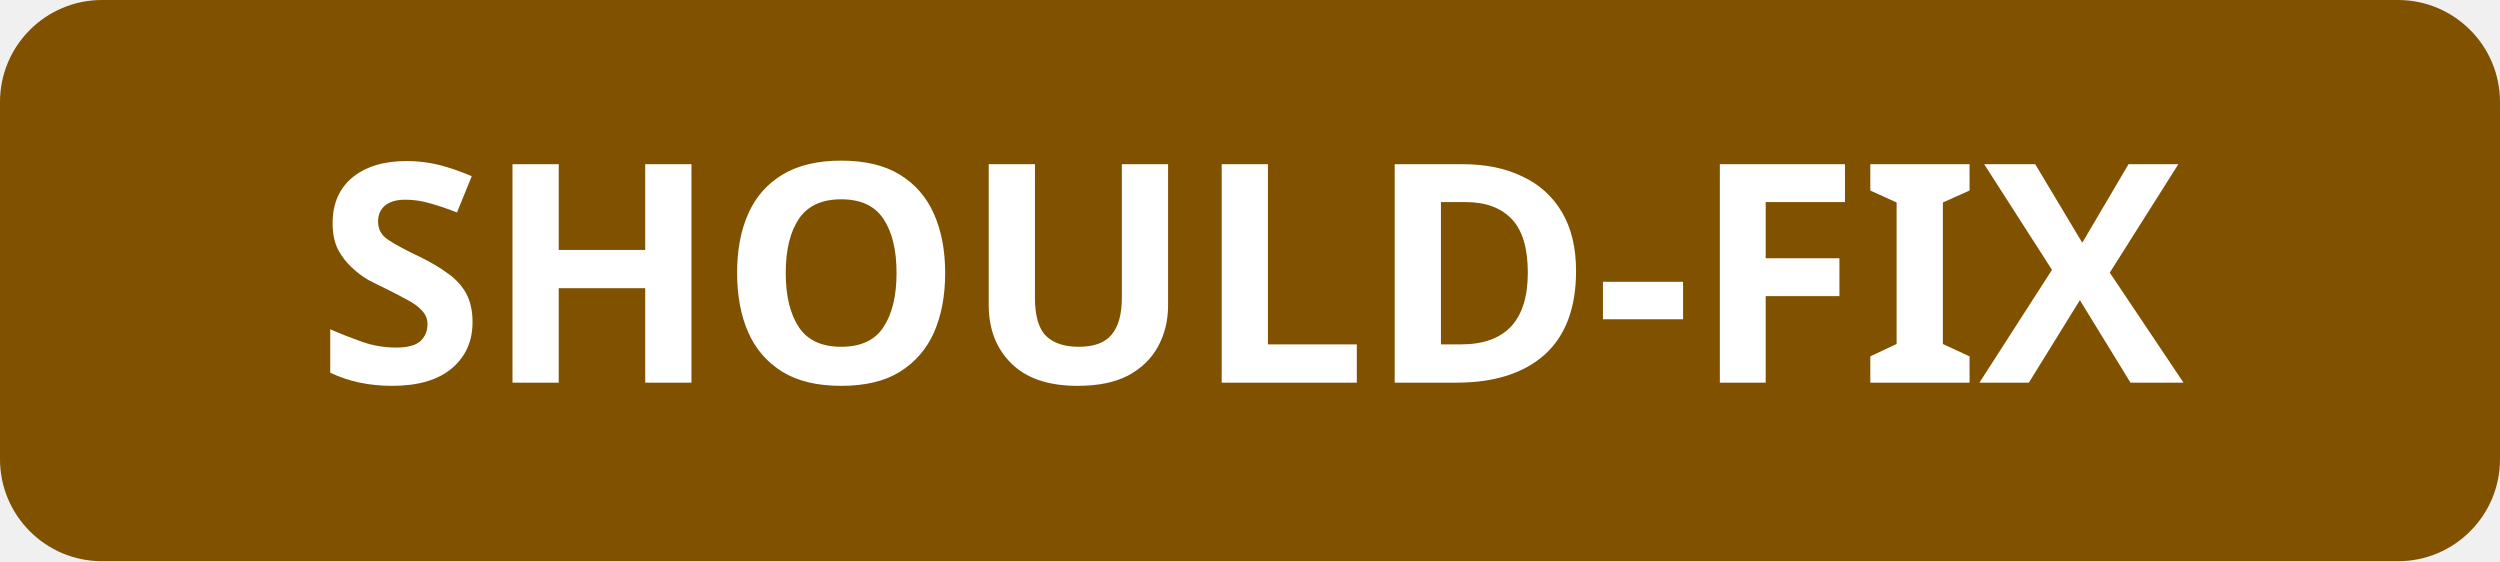
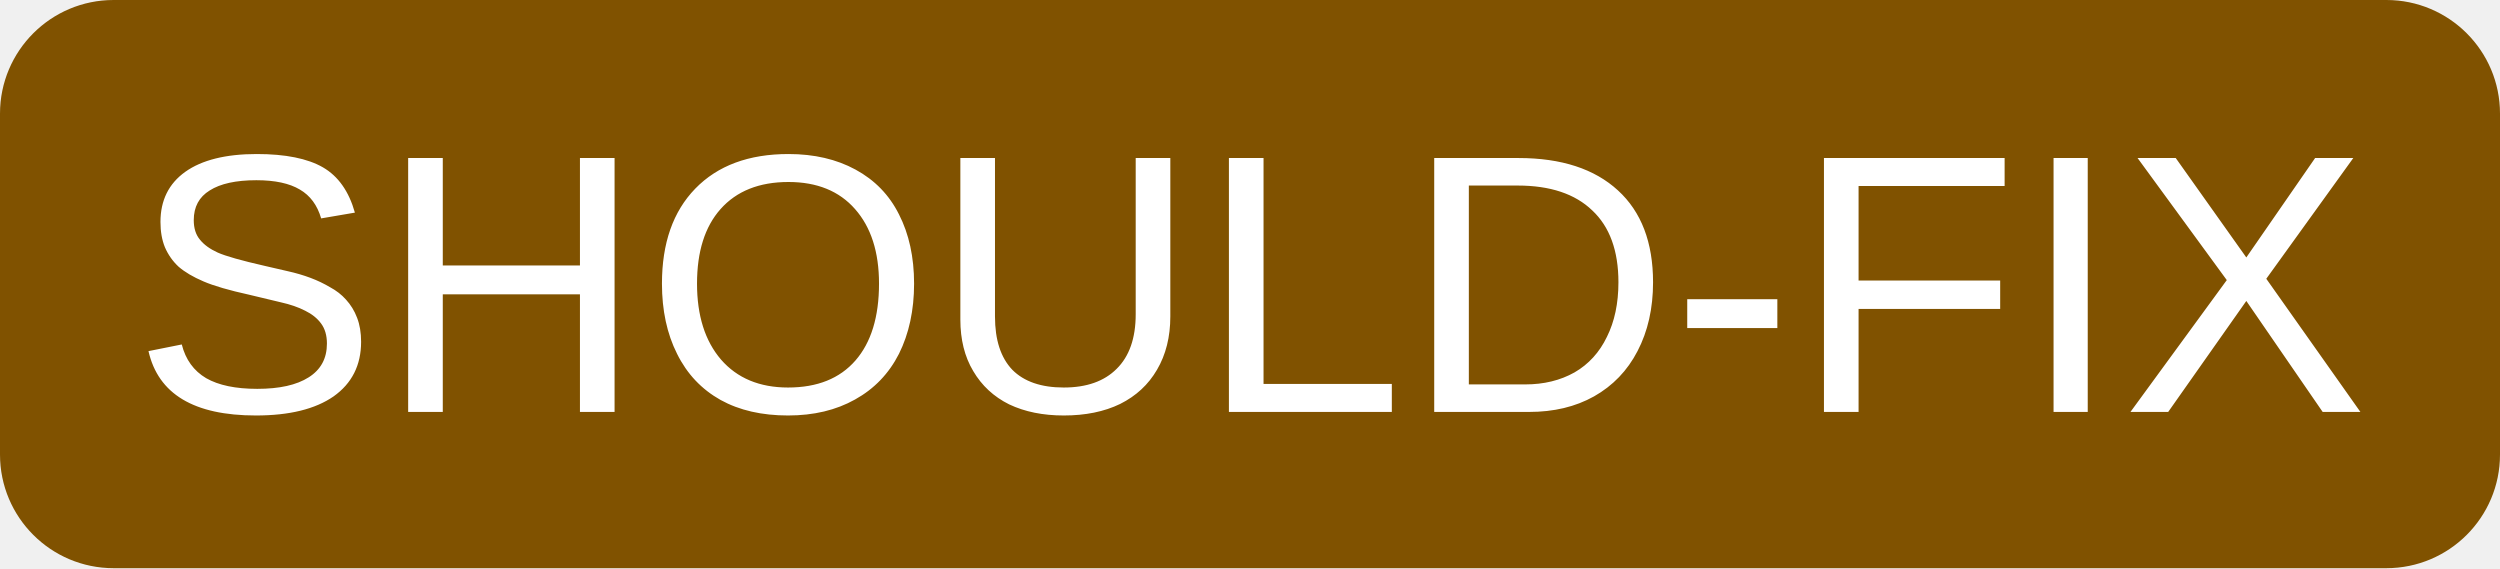
- <svg xmlns="http://www.w3.org/2000/svg" width="98" height="22" viewBox="0 0 98 22" role="img" aria-label="SHOULD-FIX">
-   <rect width="98" height="22" rx="4" fill="#805200" />
-   <text x="49" y="15" fill="white" font-family="Verdana, sans-serif" font-size="12" font-weight="bold" text-anchor="middle">SHOULD-FIX</text>
+ <svg xmlns="http://www.w3.org/2000/svg" width="88" height="20" viewBox="0 0 88 20" role="img" aria-label="SHOULD-FIX">
+   <rect width="88" height="20" rx="4" fill="#805200" />
+   <text x="44" y="14.5" fill="white" font-family="Arial, sans-serif" font-size="13" font-weight="400" text-anchor="middle">SHOULD-FIX</text>
</svg>
